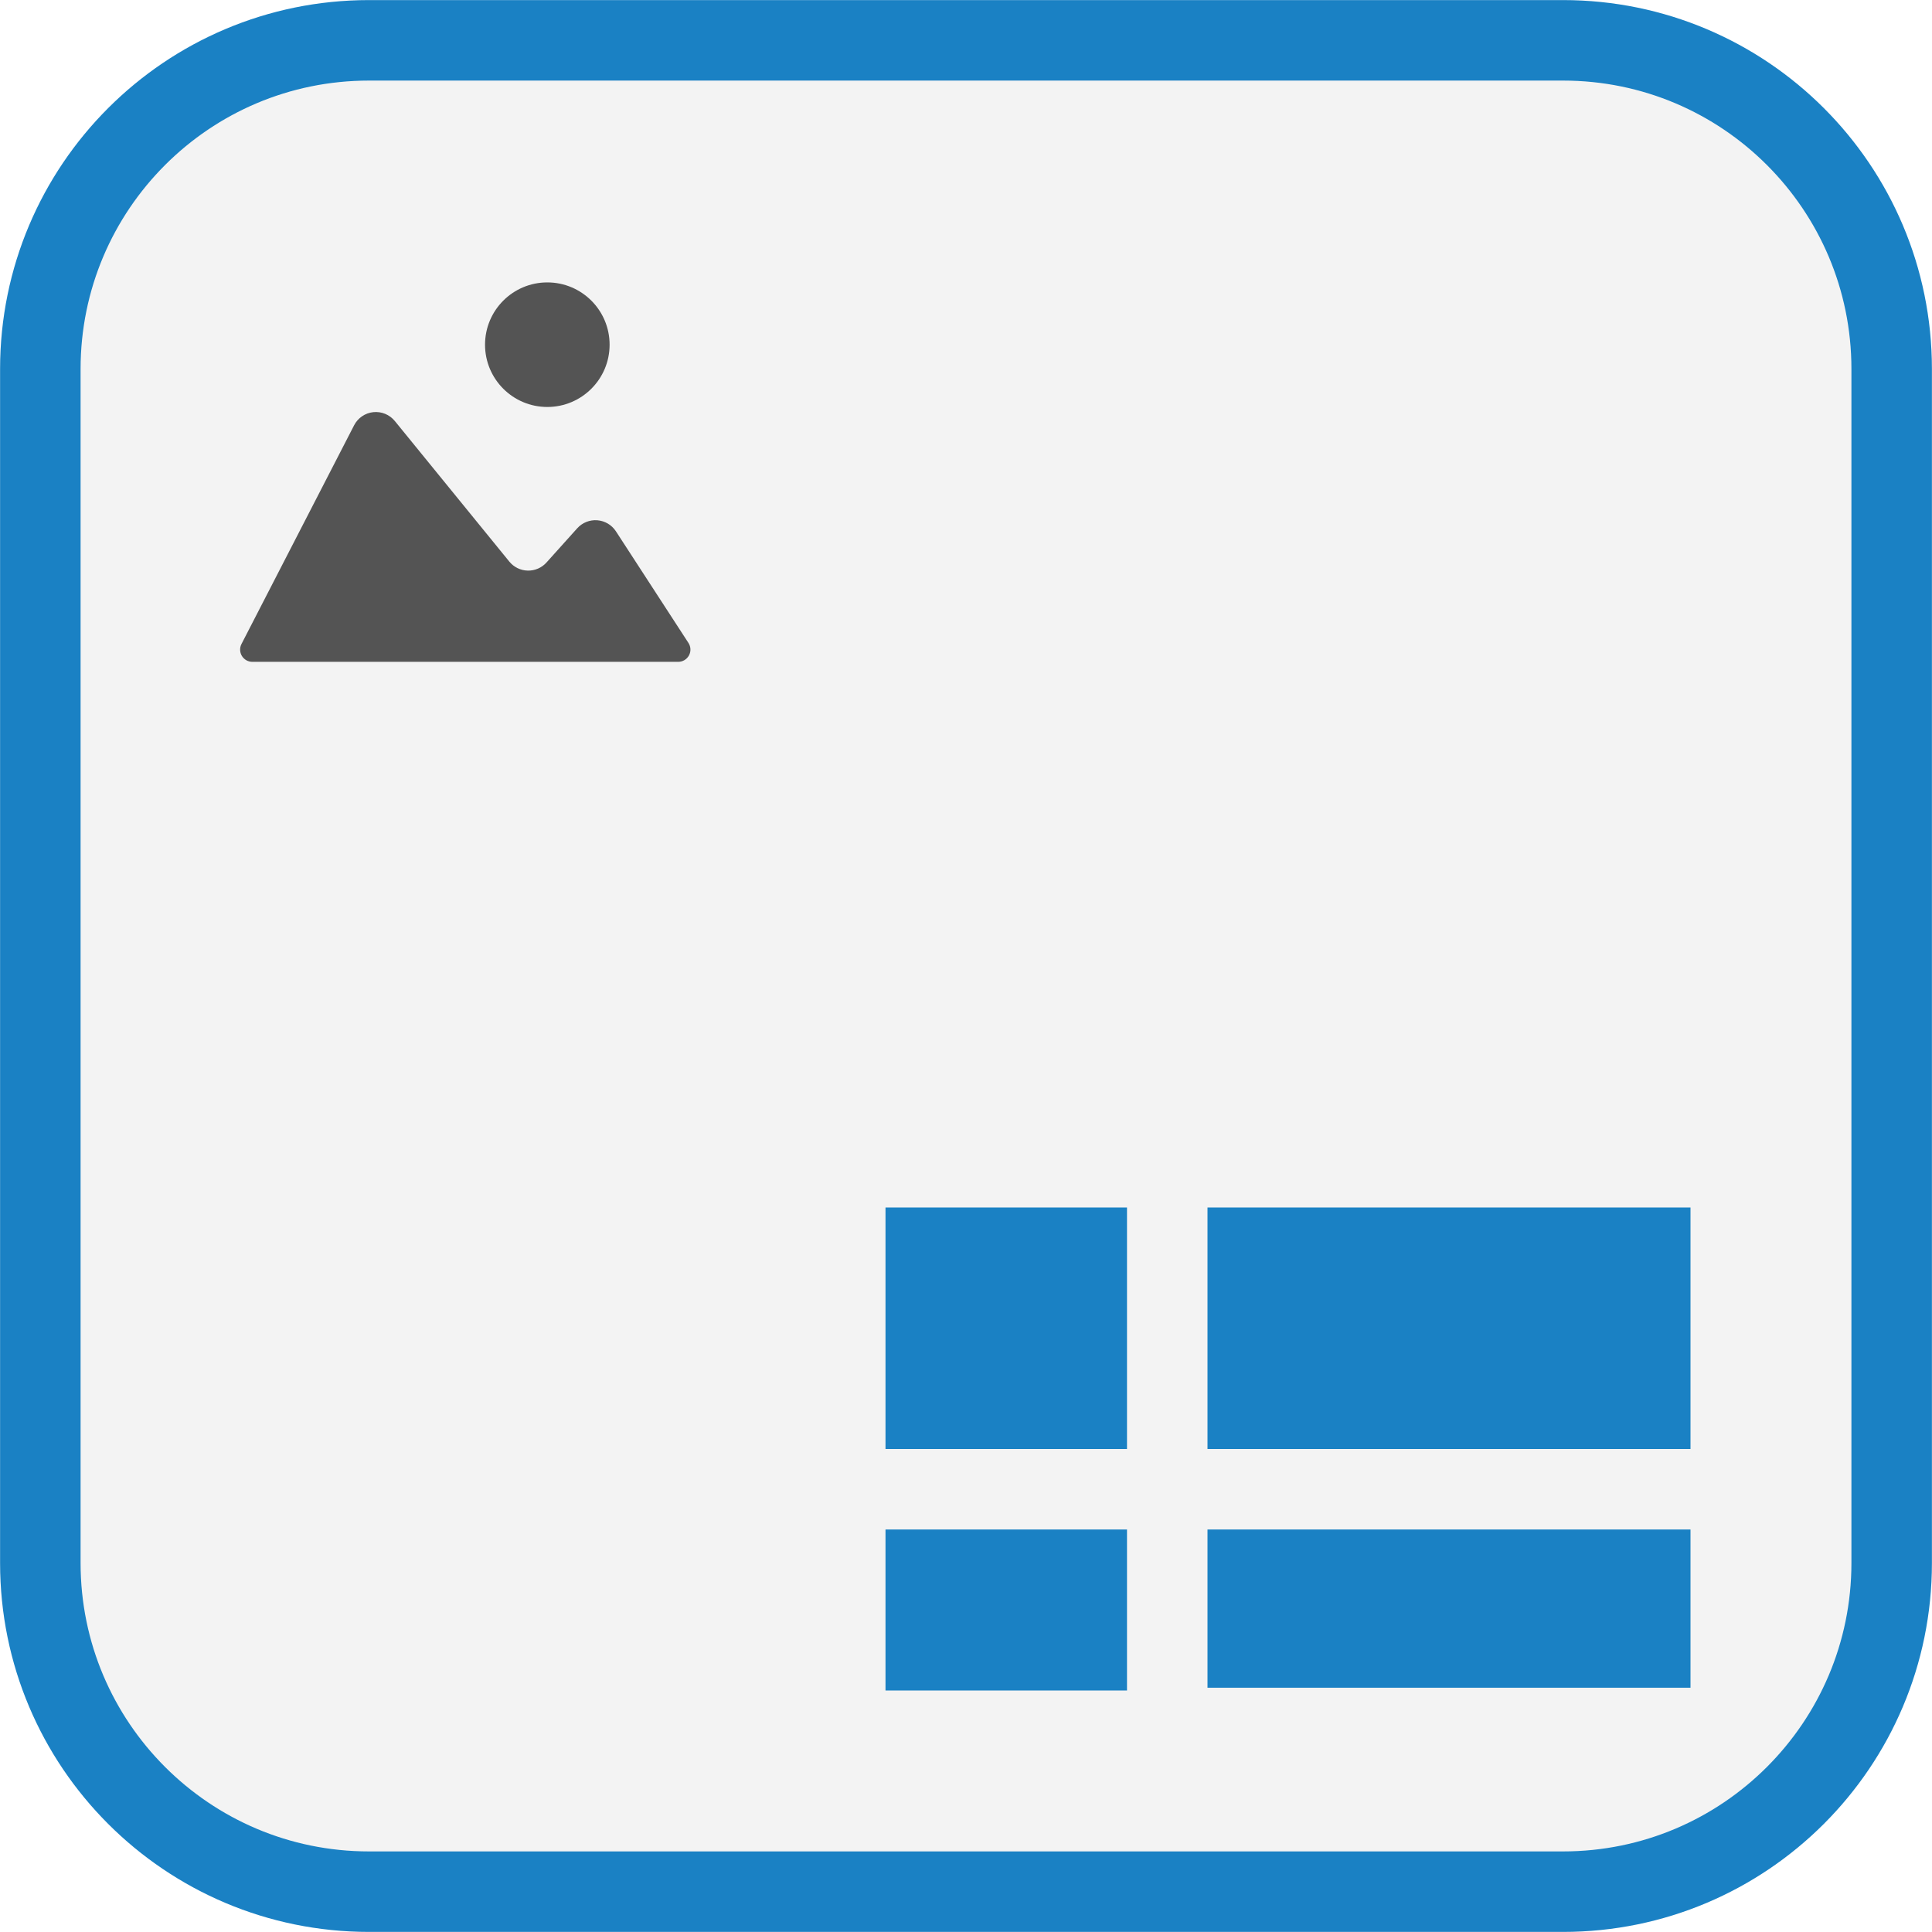
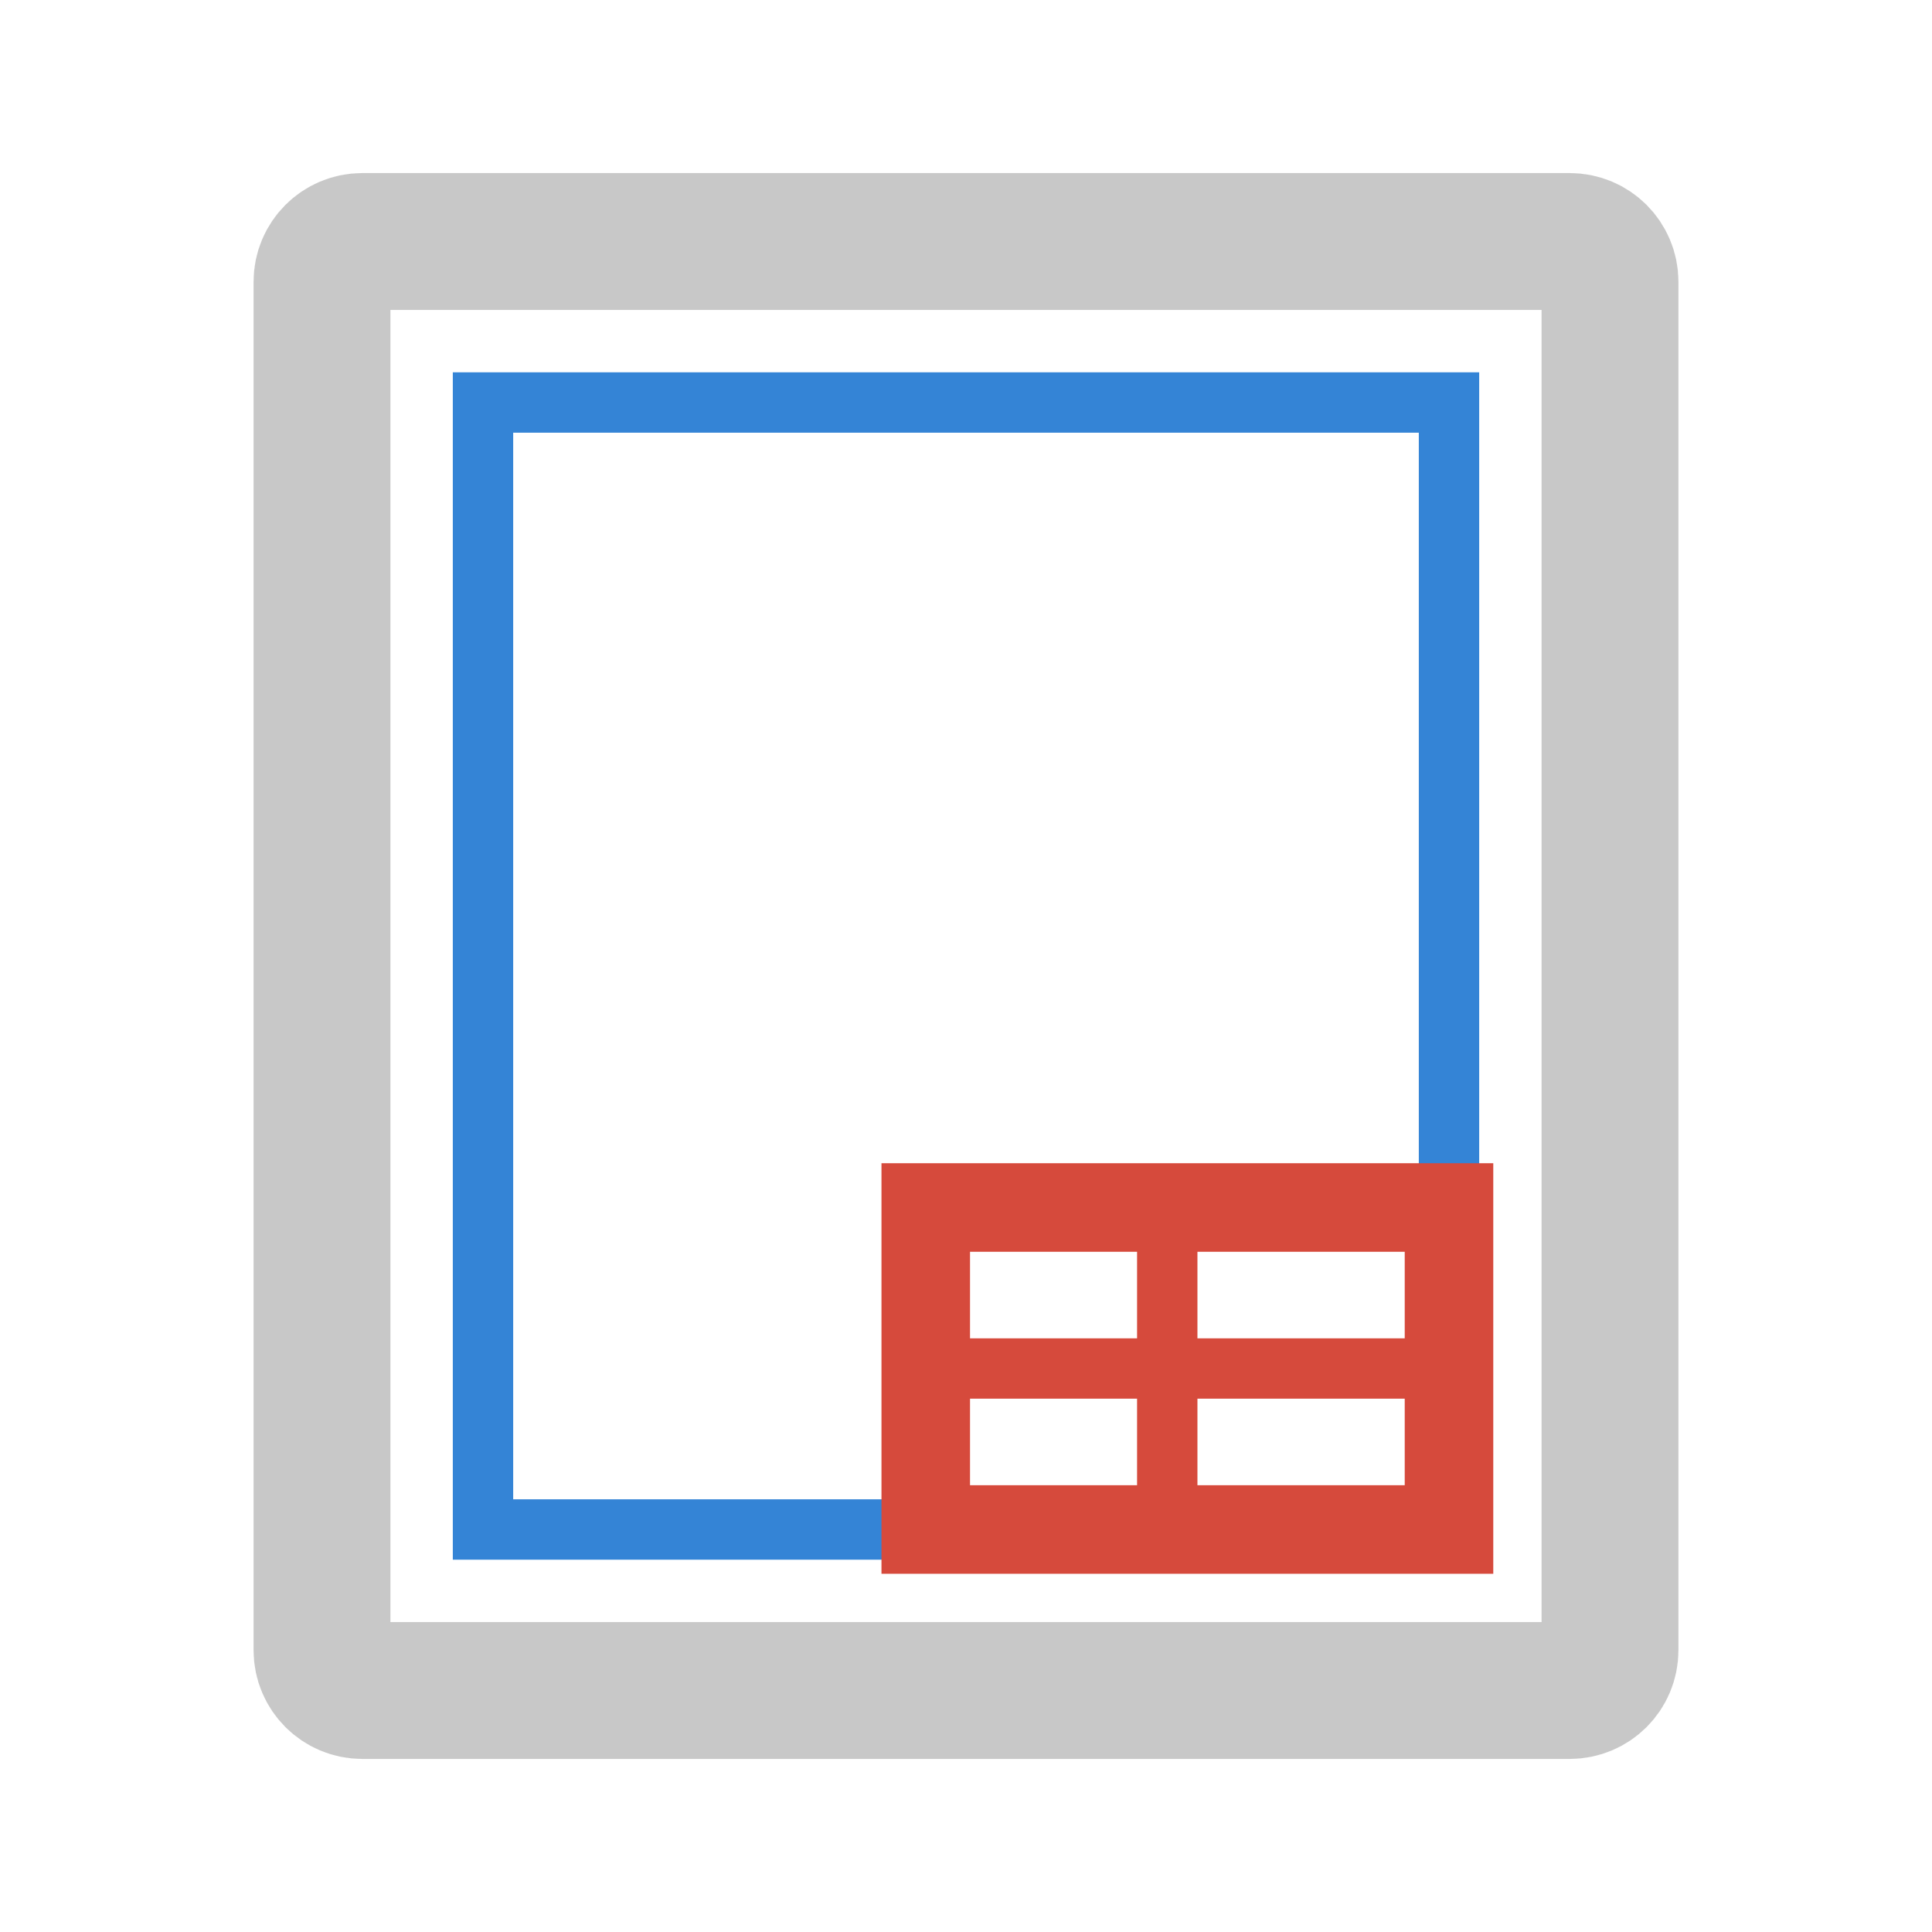
- <svg xmlns="http://www.w3.org/2000/svg" id="Слой_1" data-name="Слой 1" viewBox="0 0 48 48" version="1.1" width="48" height="48">
-   <defs id="defs3311">
-     <style id="style3309">.cls-1{fill:#b9b9b9;}.cls-2{fill:#f29100;}.cls-3{fill:none;stroke:#f29100;stroke-linejoin:round;}</style>
-   </defs>
-   <rect style="fill:#f3f3f3;stroke:#1a81c4;stroke-width:2;stroke-linecap:round;stroke-linejoin:round;stroke-miterlimit:4;stroke-dasharray:none;stroke-opacity:1;fill-opacity:1" id="rect3901" width="45.996" height="45.996" x="1.002" y="1.002" ry="8.165" />
-   <rect class="cls-1" x="0.96" y="0.958" width="46.083" height="46.081" rx="7.013" id="rect3315" style="fill:none;fill-opacity:1;stroke-width:1;stroke-miterlimit:4;stroke-dasharray:none" />
-   <g id="g4595" transform="matrix(0.578472,0,0,0.5784731,2.882903,5.94498)" style="stroke-width:1.729">
-     <path class="cls-2" d="m 5.388,17.382 4.837,-9.394 a 1.051,1.051 0 0 1 1.749,-0.182 l 4.917,6.037 a 1.051,1.051 0 0 0 1.596,0.039 l 1.32,-1.469 a 1.051,1.051 0 0 1 1.663,0.13 l 3.115,4.794 A 0.525,0.525 0 0 1 24.144,18.148 H 5.856 A 0.525,0.525 0 0 1 5.388,17.382 Z" id="path4007" style="fill:#545454;fill-opacity:1;stroke-width:1.729" />
-     <circle class="cls-2" cx="18.523" cy="4.527" r="2.675" id="circle4009" style="fill:#545454;fill-opacity:1;stroke-width:1.729" />
-   </g>
-   <rect style="opacity:1;fill:#1a81c4;fill-opacity:1;stroke:#f29100;stroke-width:0;stroke-linecap:square;stroke-linejoin:miter;stroke-miterlimit:4;stroke-dasharray:none;stroke-opacity:1" id="rect846" width="12" height="6" x="30" y="30" ry="0" />
-   <rect ry="0" y="30" x="22" height="6" width="6" id="rect848" style="opacity:1;fill:#1a81c4;fill-opacity:1;stroke:#f29100;stroke-width:0;stroke-linecap:square;stroke-linejoin:miter;stroke-miterlimit:4;stroke-dasharray:none;stroke-opacity:1" />
-   <rect style="opacity:1;fill:#1a81c4;fill-opacity:1;stroke:#f29100;stroke-width:0;stroke-linecap:square;stroke-linejoin:miter;stroke-miterlimit:4;stroke-dasharray:none;stroke-opacity:1" id="rect850" width="6" height="4" x="22" y="38" ry="0" />
-   <rect ry="0" y="38" x="30" height="3.931" width="12" id="rect852" style="opacity:1;fill:#1a81c4;fill-opacity:1;stroke:#f29100;stroke-width:0;stroke-linecap:square;stroke-linejoin:miter;stroke-miterlimit:4;stroke-dasharray:none;stroke-opacity:1" />
+ <svg xmlns="http://www.w3.org/2000/svg" viewBox="0 0 24 24" width="24" height="24" version="1.1">
+   <rect x="4" y="3" width="16" height="18" rx="0.5" ry="0.5" fill="none" stroke="#c8c8c8" stroke-width="1.7" />
+   <rect x="6" y="5" width="12" height="14" fill="none" stroke="#3484d6" stroke-width="0.75" />
+   <rect x="11.5" y="15" width="6.5" height="4" fill="none" stroke="#d64a3c" stroke-width="1.1" />
+   <polyline points="11.500,17.000 18.000,17.000" fill="none" stroke="#d64a3c" stroke-width="0.75" stroke-linecap="round" stroke-linejoin="round" />
+   <polyline points="14.500,15.000 14.500,19.000" fill="none" stroke="#d64a3c" stroke-width="0.75" stroke-linecap="round" stroke-linejoin="round" />
</svg>
